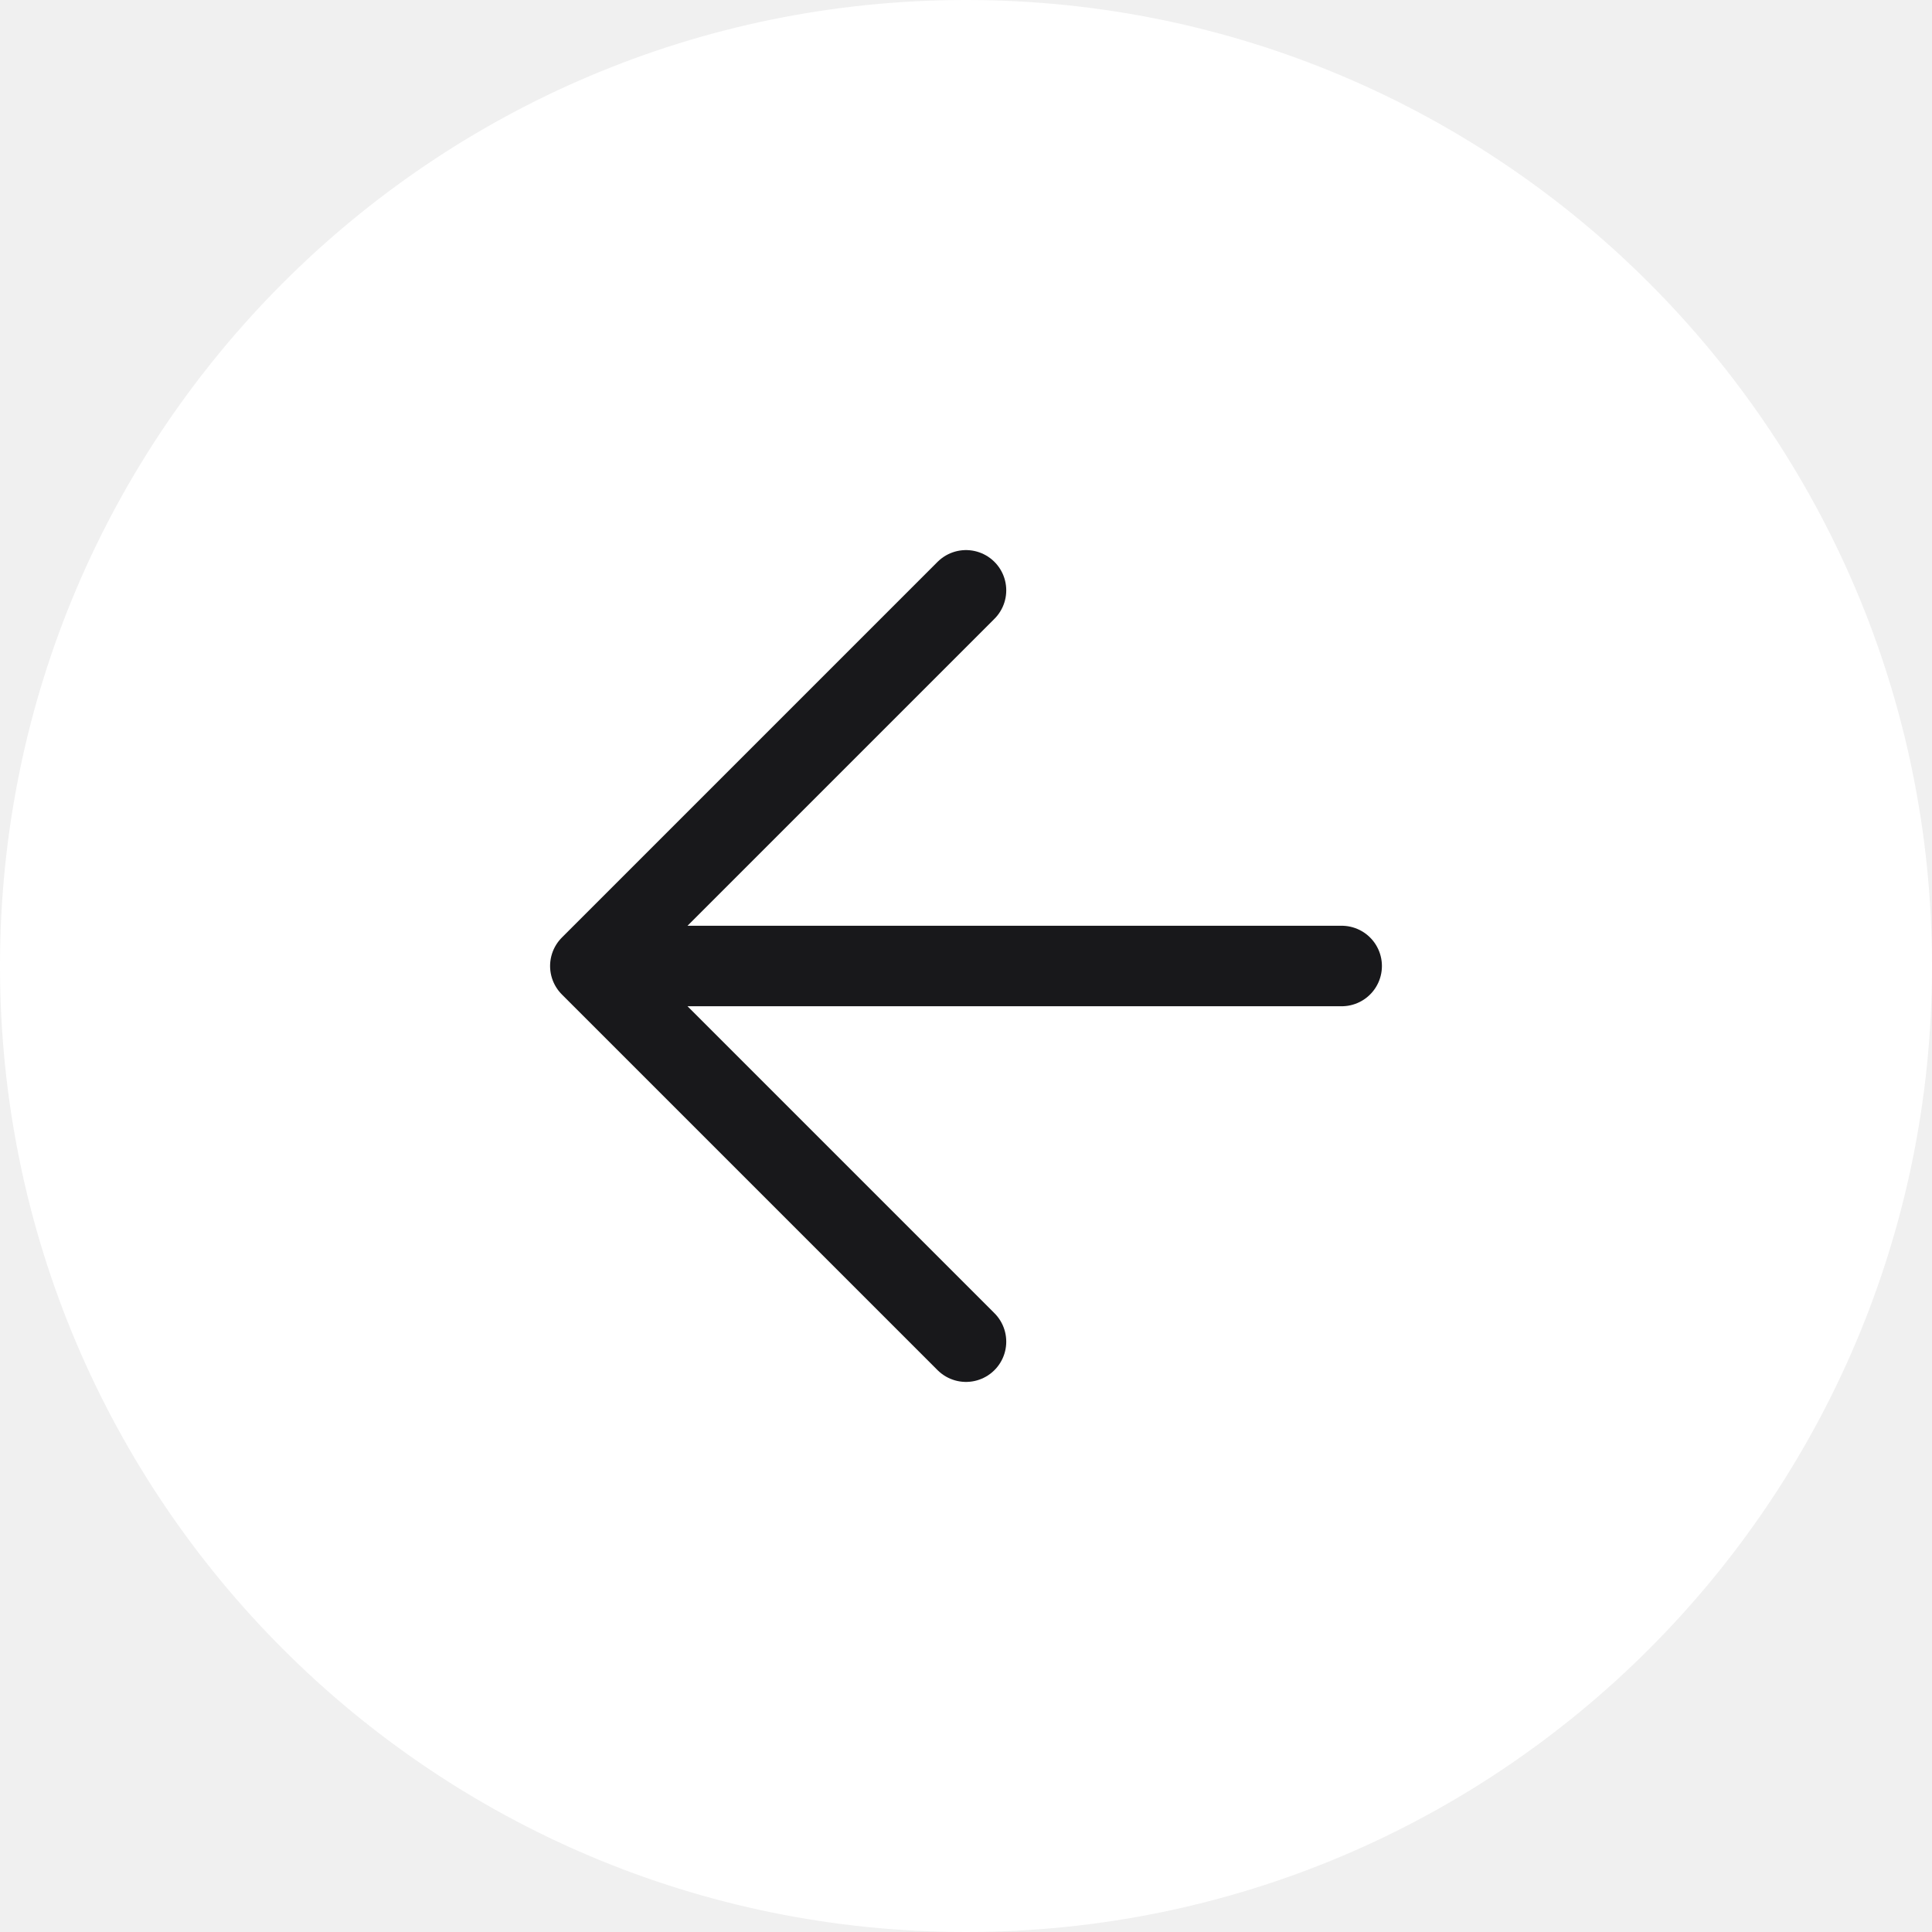
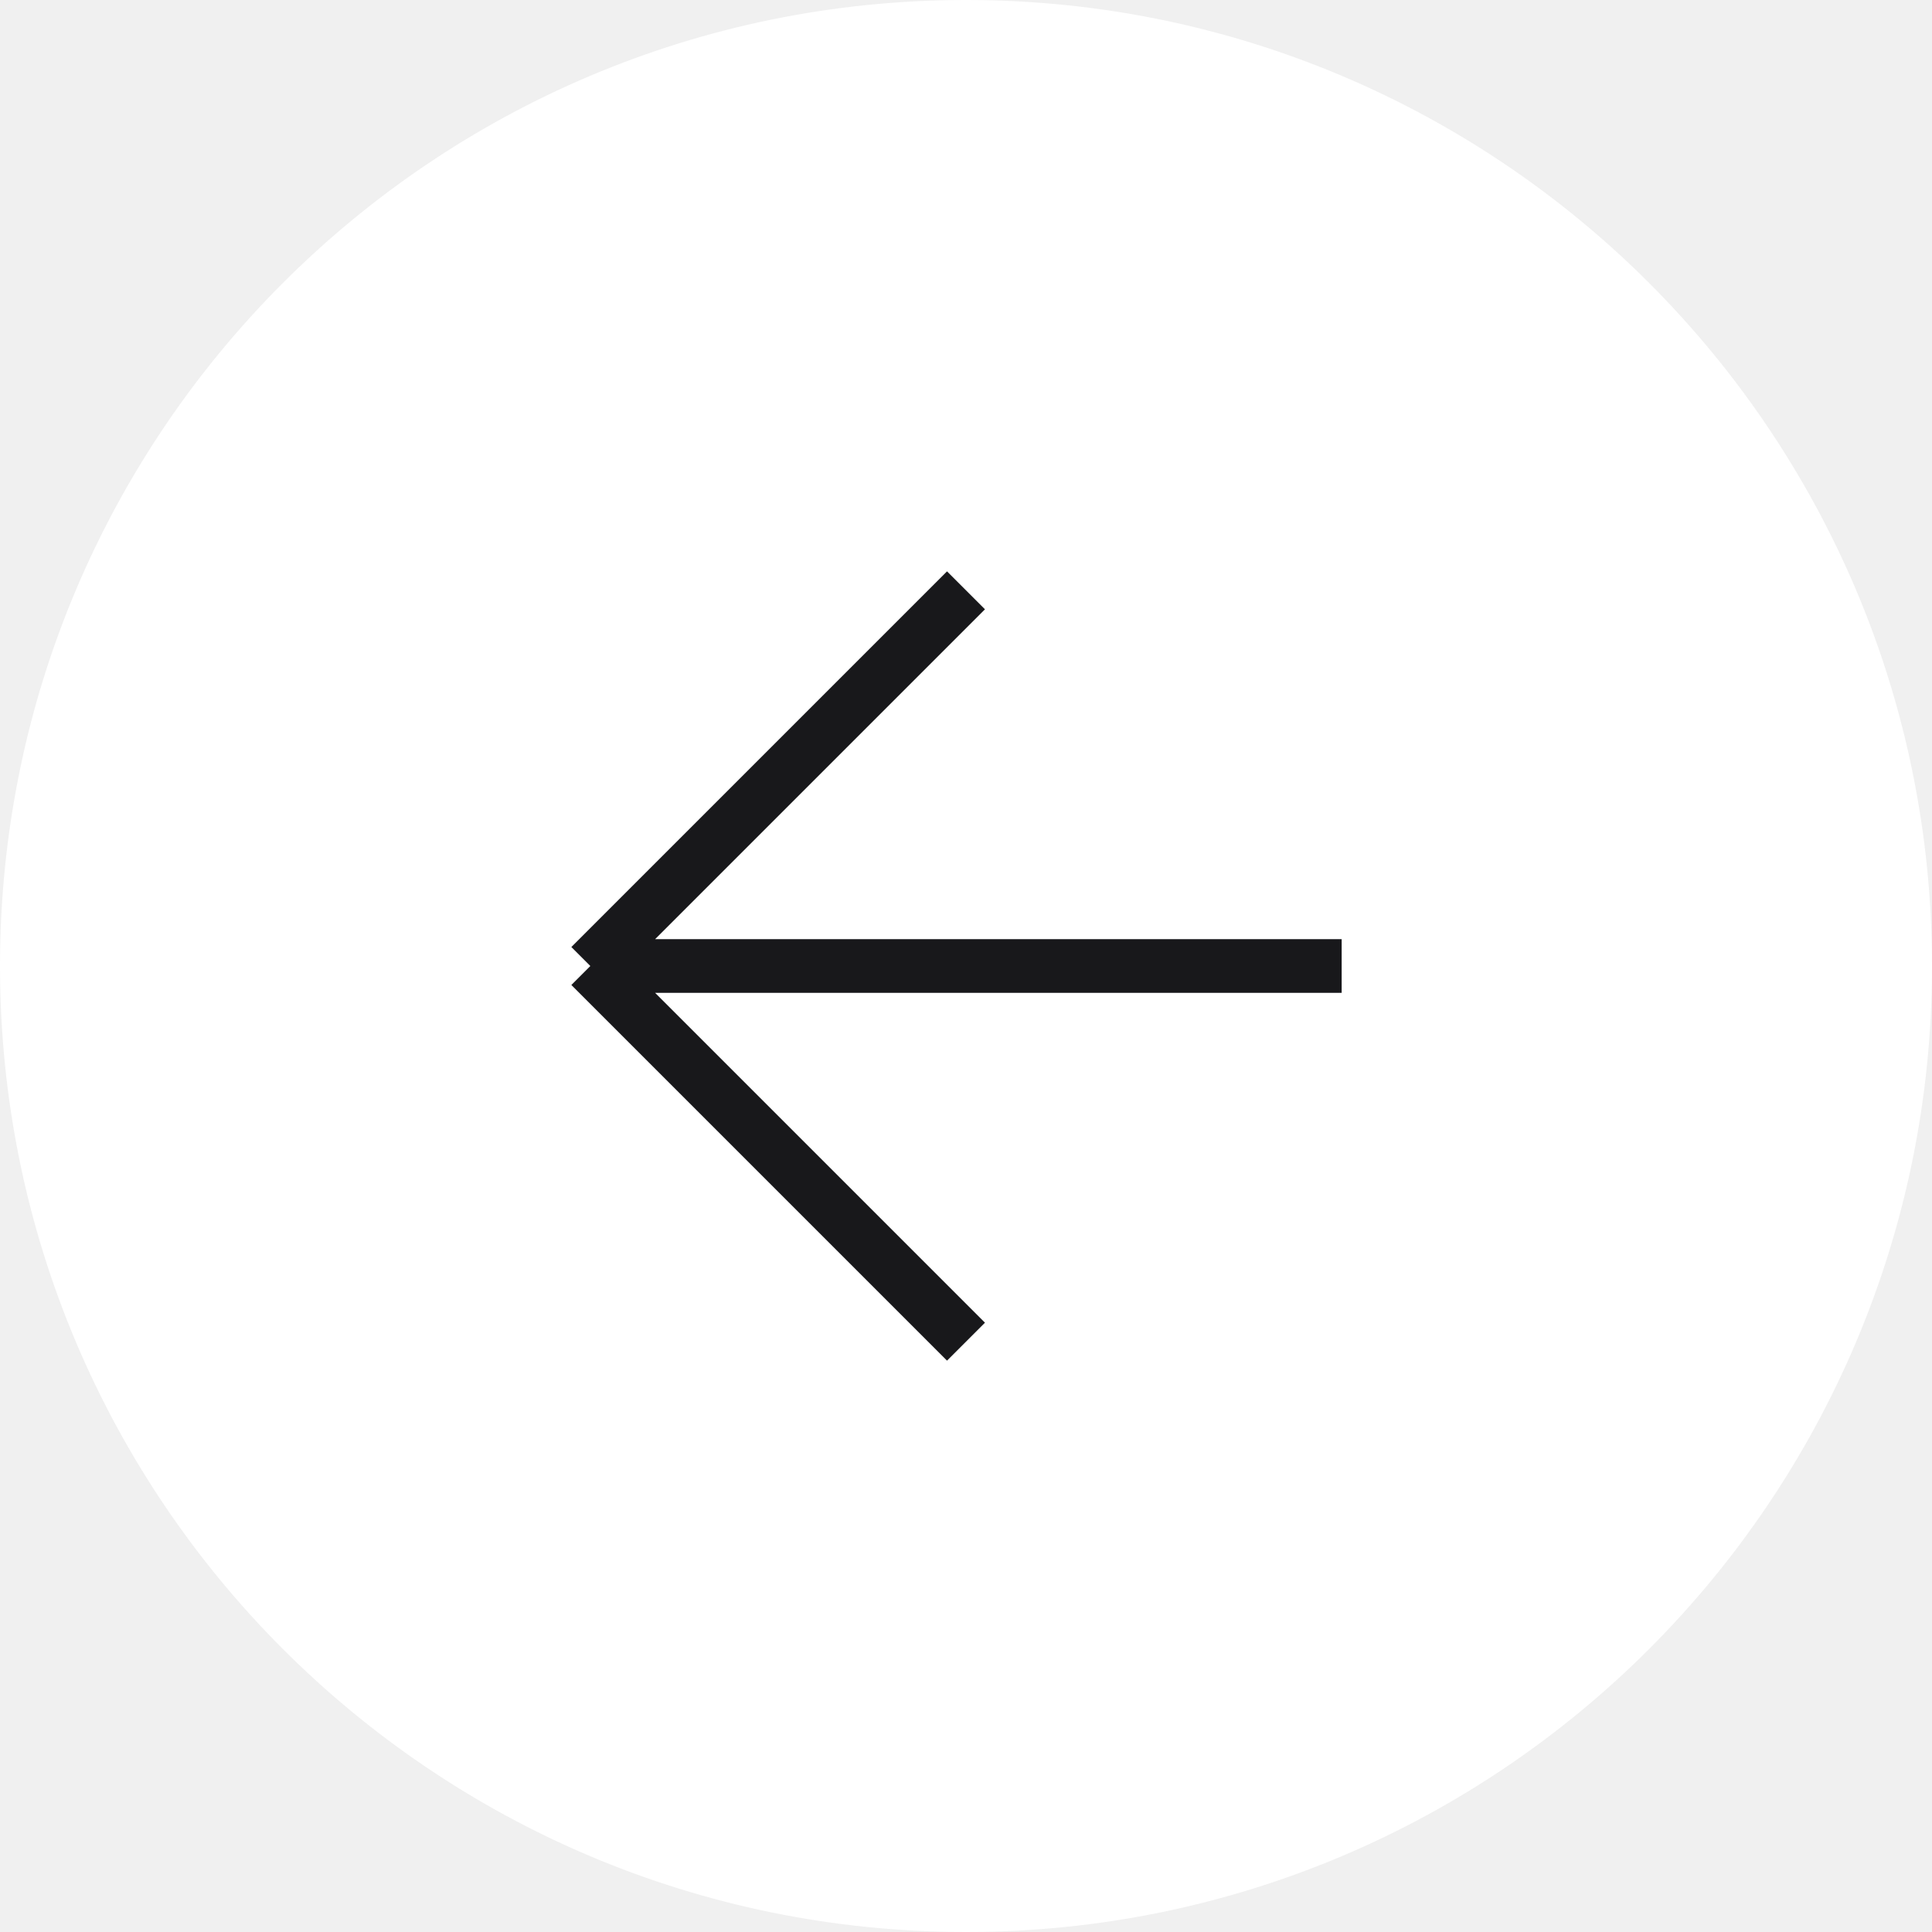
<svg xmlns="http://www.w3.org/2000/svg" width="36" height="36" viewBox="0 0 36 36" fill="none">
  <rect width="36" height="36" rx="18" fill="white" />
-   <path d="M18 25L11 18M11 18L18 11M11 18H25" stroke="#18181B" stroke-width="1.5" stroke-linecap="round" stroke-linejoin="round" />
+   <path d="M18 25L11 18M11 18L18 11M11 18H25" stroke="#18181B" strokeWidth="1.5" strokeLinecap="round" strokeLinejoin="round" />
</svg>
